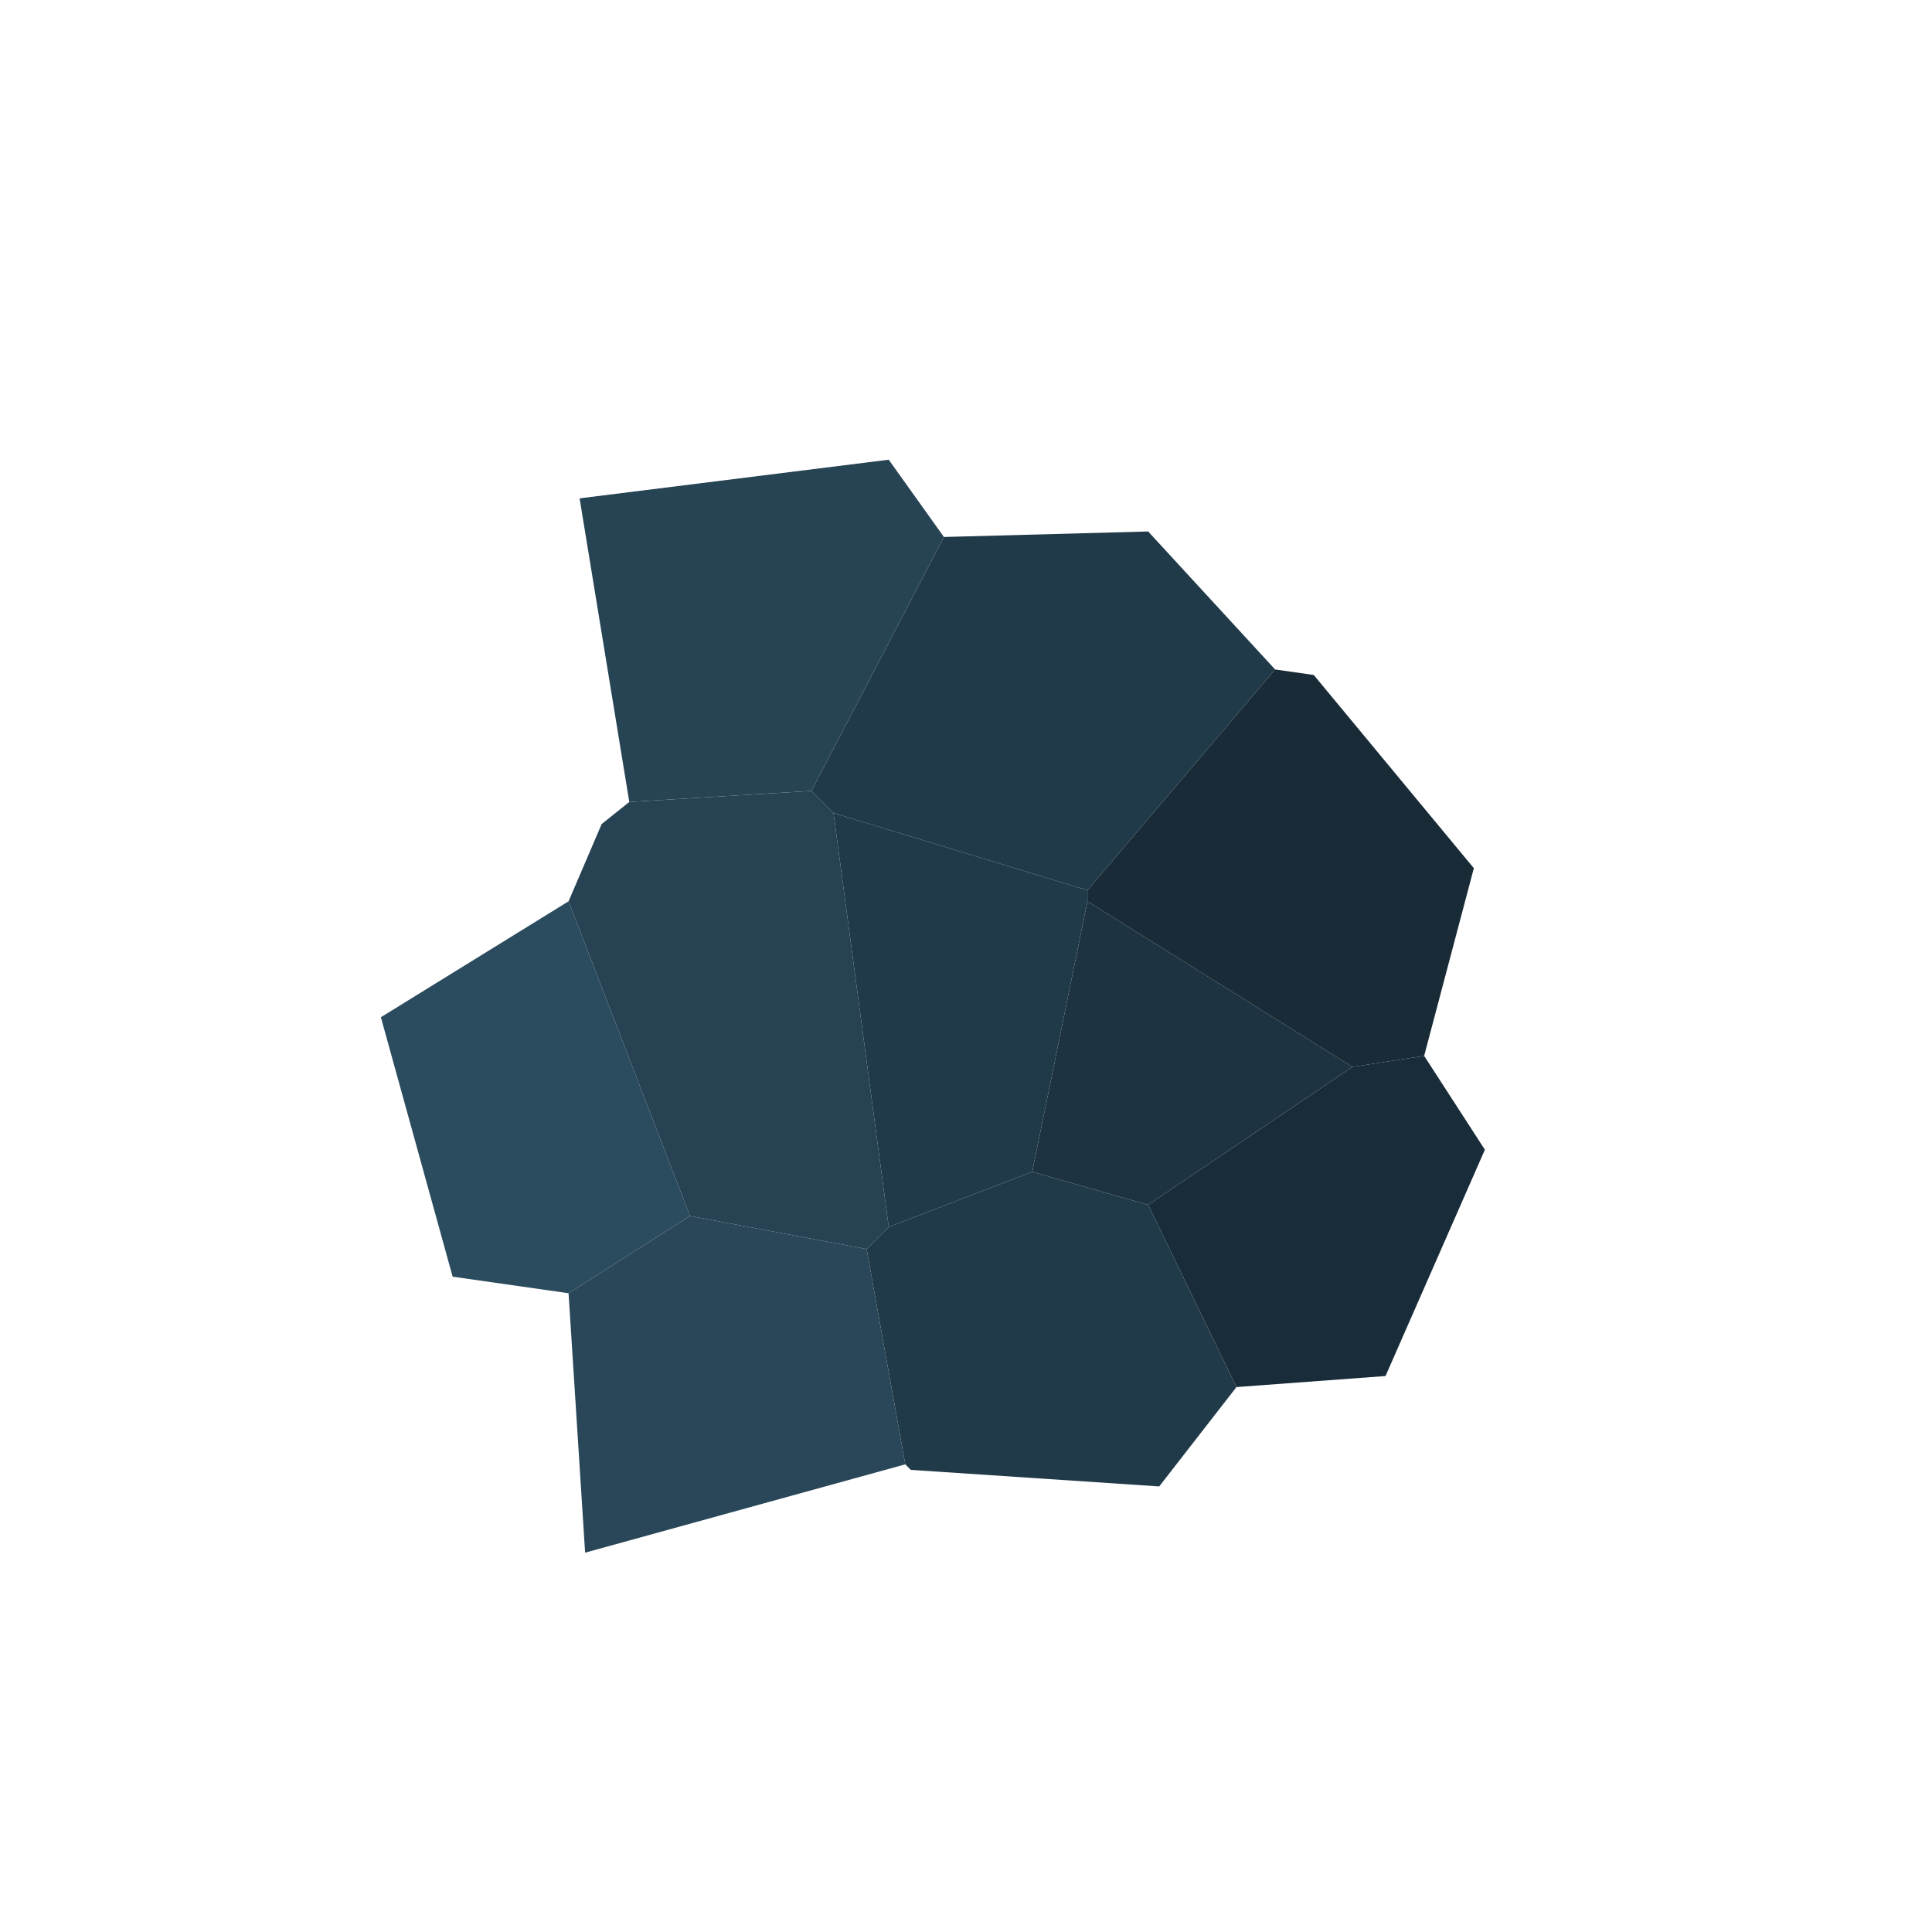
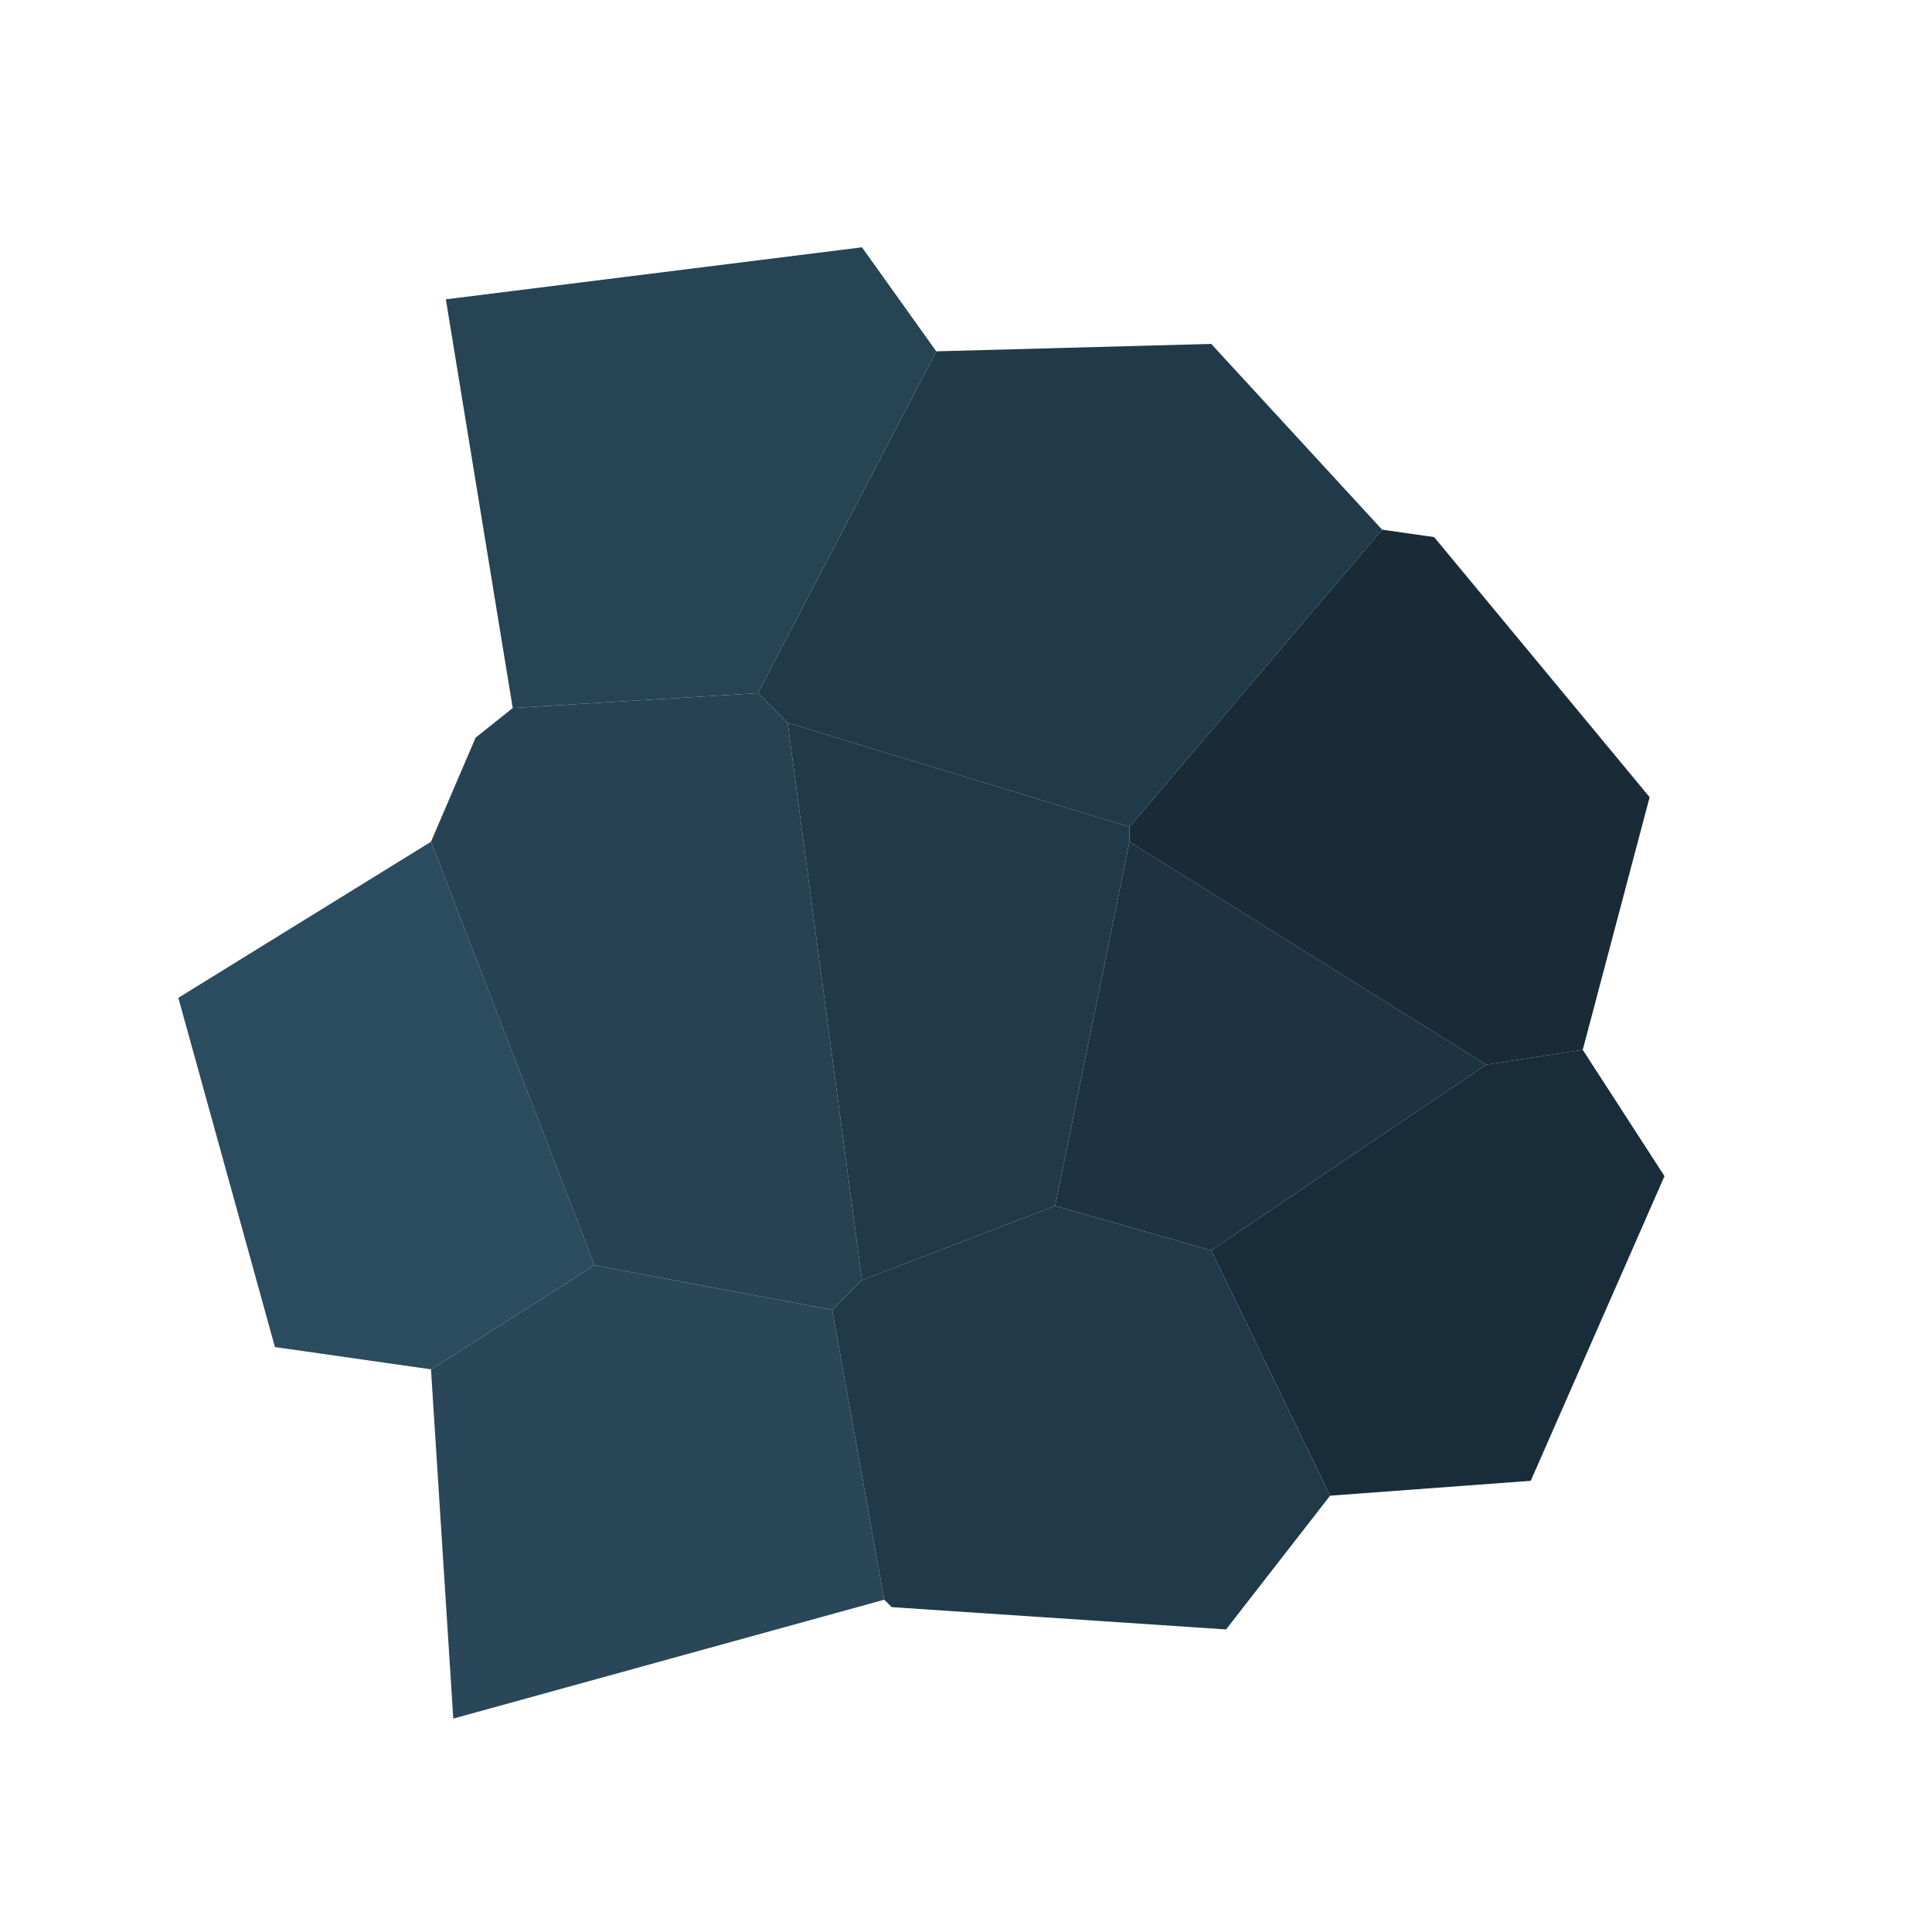
- <svg xmlns="http://www.w3.org/2000/svg" viewBox="560 -170 350 350" version="1.1" height="350" width="350">
+ <svg xmlns="http://www.w3.org/2000/svg" viewBox="605 -120 260 260" version="1.1" height="350" width="350">
  <g id="g6" transform="translate(500,-117.719)" style="fill:#213a49;fill-opacity:1;stroke:none">
    <path id="path4" d="m 207,91 4,4 46,14 34,-40 -23,-25 -37,1 z" />
  </g>
  <g id="g10" transform="translate(500,-117.719)" style="fill:#192c39;fill-opacity:1;stroke:none">
    <path id="path8" d="m 268,166 16,33 27,-2 18,-41 -11,-17 -13,2 z" />
  </g>
  <g id="g14" transform="translate(500,-117.719)" style="fill:#294758;fill-opacity:1;stroke:none">
    <path id="path12" d="m 166,229 58,-16 -7,-39 -32,-6 -22,14 z" />
  </g>
  <g id="g18" transform="translate(500,-117.719)" style="fill:#2b4b5e;fill-opacity:1;stroke:none">
    <path id="path16" d="m 185,168 -22,-57 -34,21 13,47 21,3 z" />
  </g>
  <g id="g22" transform="translate(500,-117.719)" style="fill:#264253;fill-opacity:1;stroke:none">
    <path id="path20" d="m 217,174 4,-4 -10,-75 -4,-4 -33,2 -5,4 -6,14 22,57 z" />
  </g>
  <g id="g26" transform="translate(500,-117.719)" style="fill:#1d3341;fill-opacity:1;stroke:none">
    <path id="path24" d="m 257,111 -10,49 21,6 37,-25 z" />
  </g>
  <g id="g30" transform="translate(500,-117.719)" style="fill:#274455;fill-opacity:1;stroke:none">
    <path id="path28" d="m 174,93 33,-2 24,-46 -10,-14 -56,7 z" />
  </g>
  <g id="g34" transform="translate(500,-117.719)" style="fill:#213a49;fill-opacity:1;stroke:none">
    <path id="path32" d="m 225,214 45,3 14,-18 -16,-33 -21,-6 -26,10 -4,4 7,39 z" />
  </g>
  <g id="g38" transform="translate(500,-117.719)" style="fill:#182b37;fill-opacity:1;stroke:none">
    <path id="path36" d="m 318,139 9,-34 -29,-35 -7,-1 -34,40 v 2 l 48,30 z" />
  </g>
  <g id="g42" transform="translate(500,-117.719)" style="fill:#213a49;fill-opacity:1;stroke:none">
    <path id="path40" d="m 221,170 26,-10 10,-49 v -2 L 211,95 Z" />
  </g>
</svg>
